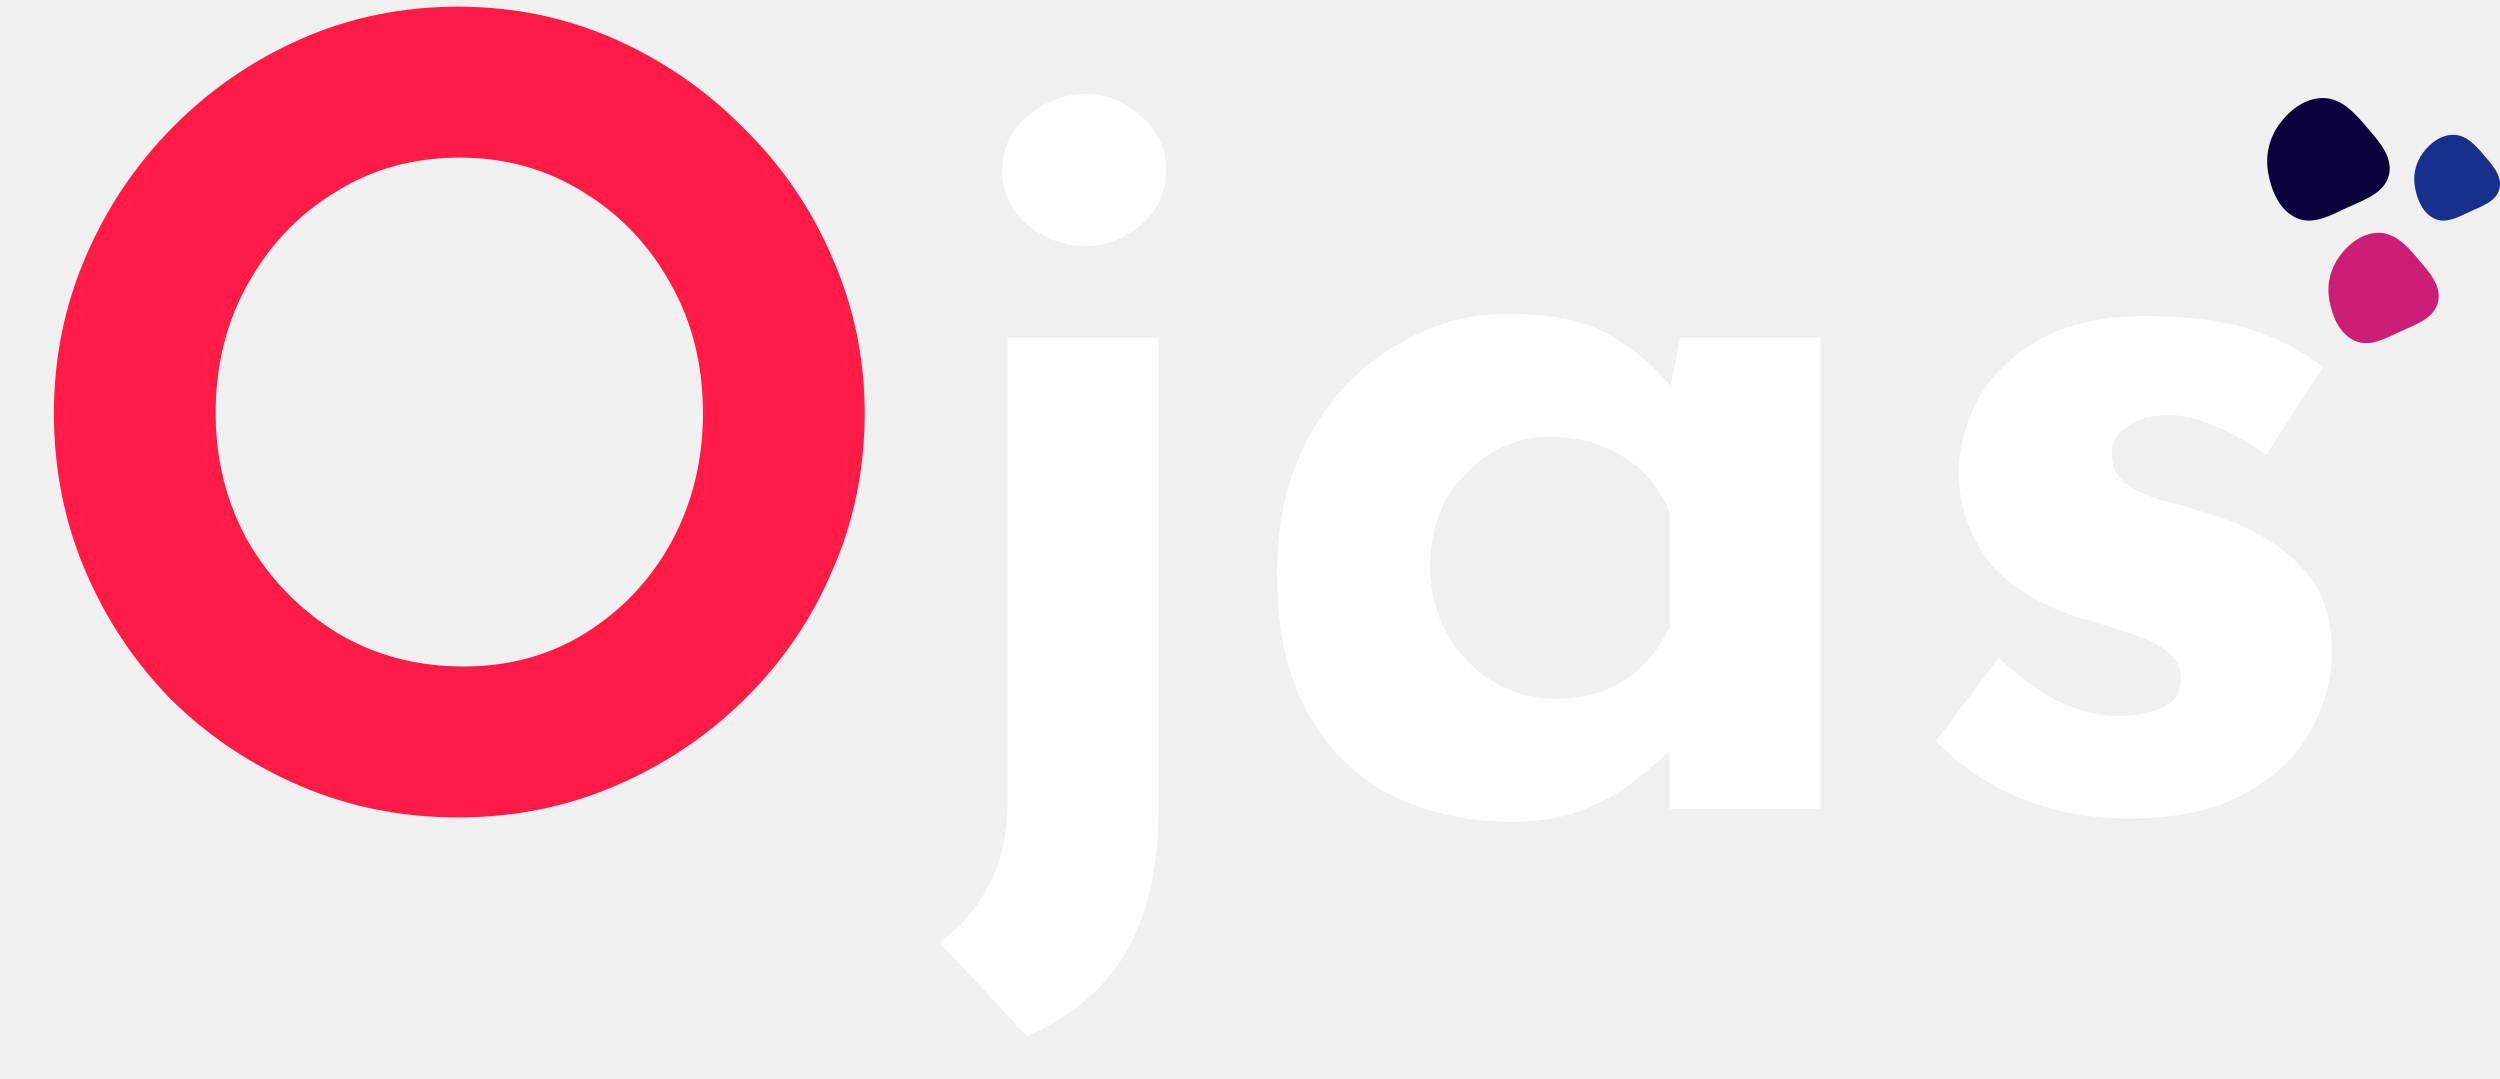
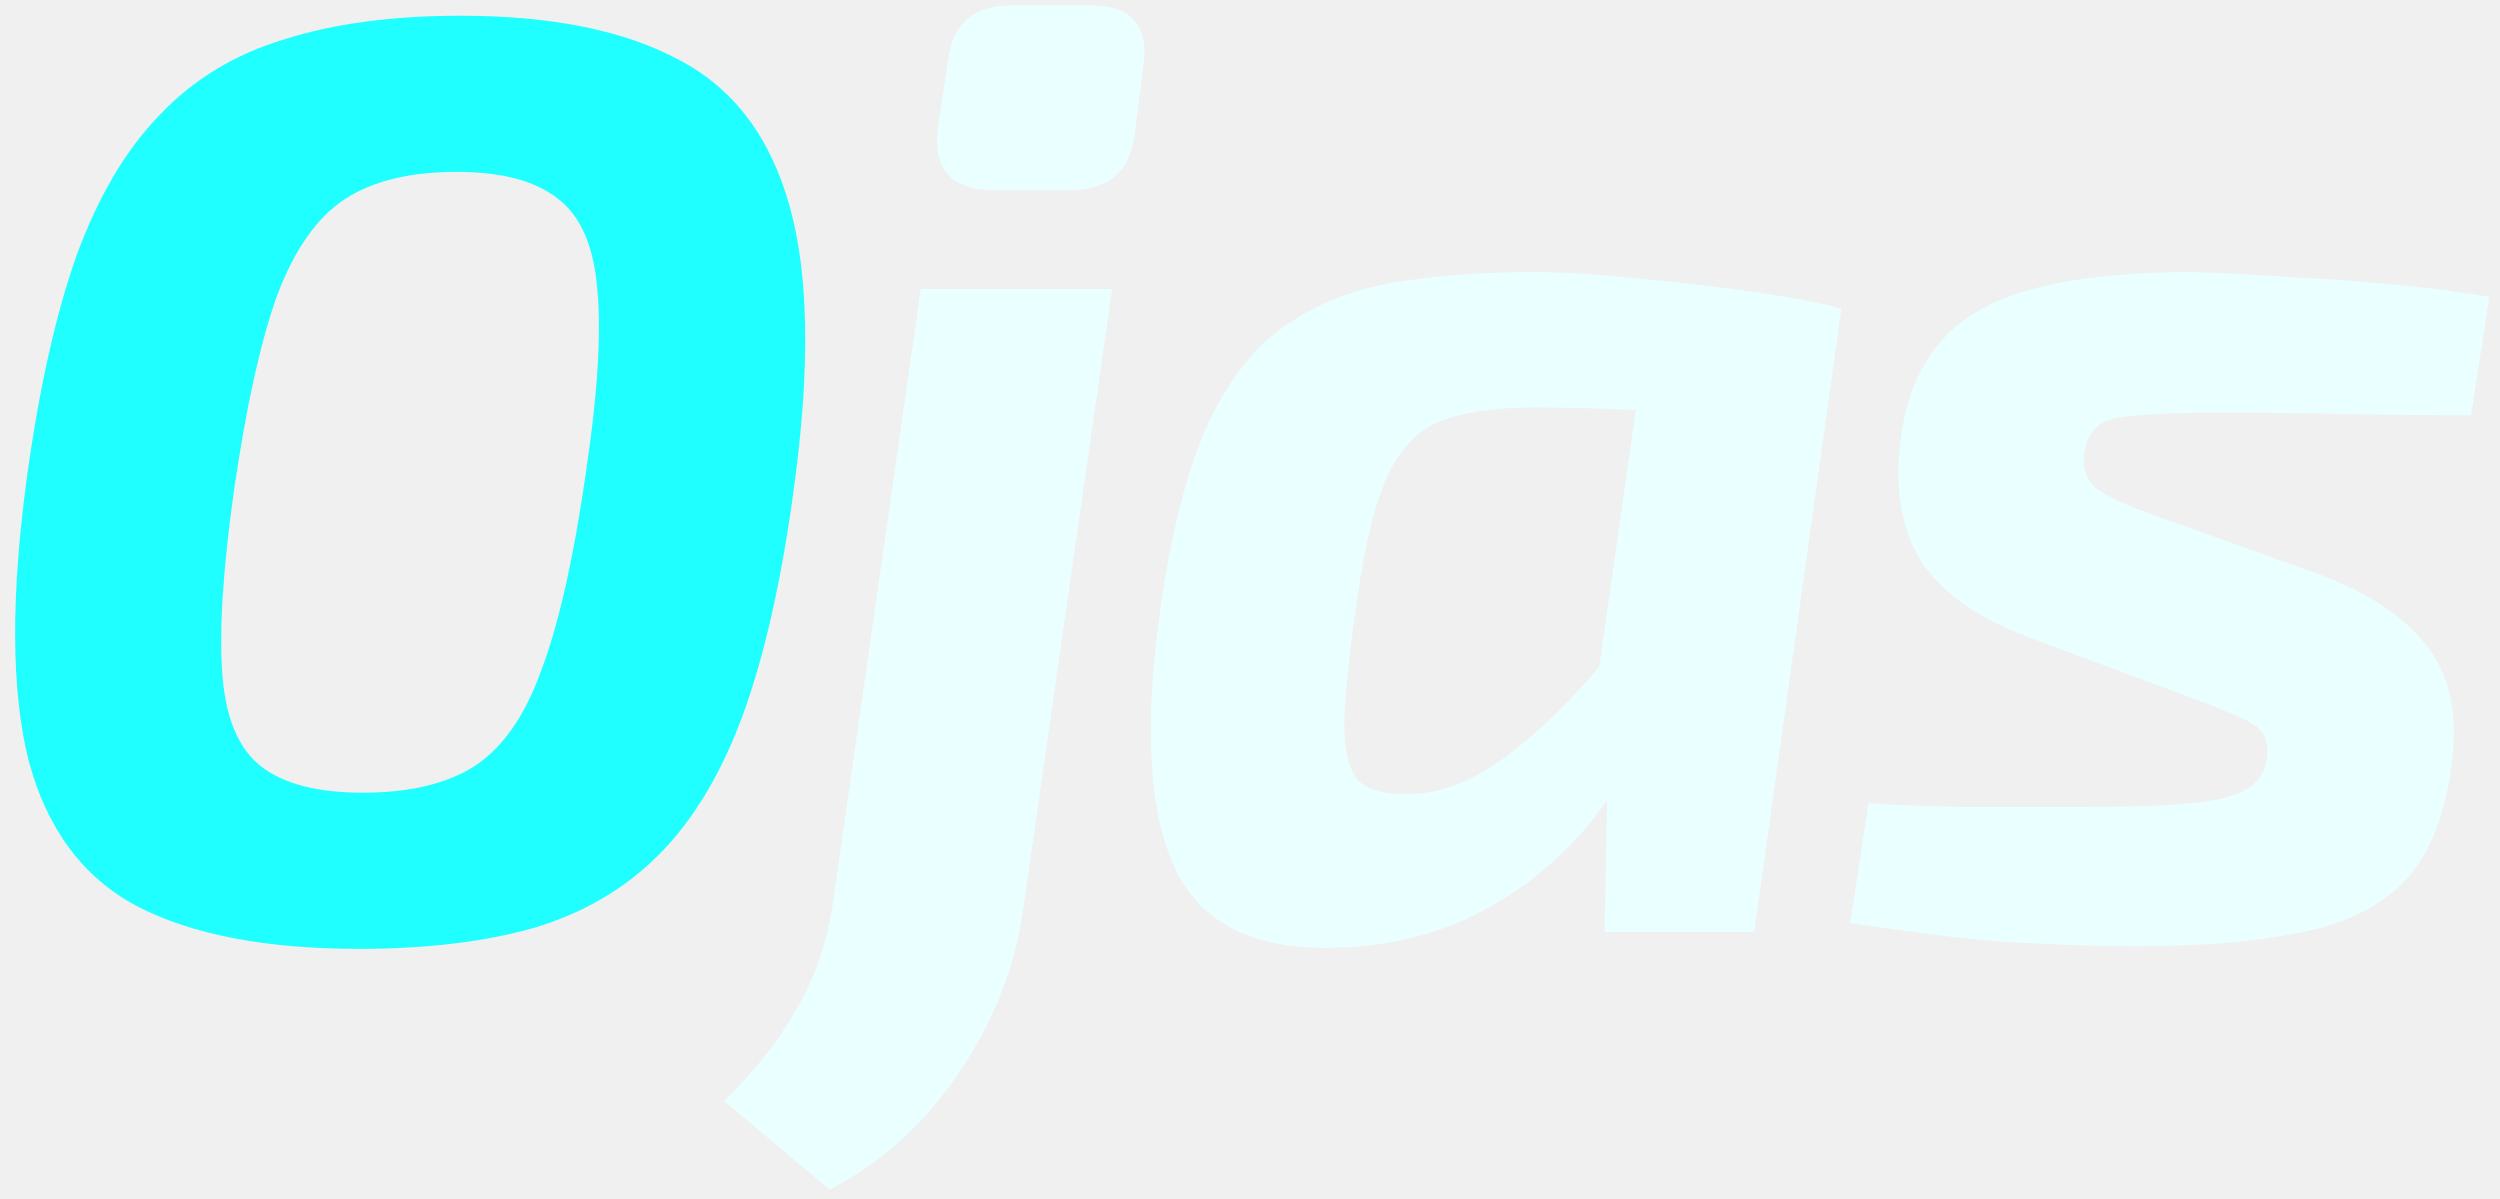
- <svg xmlns="http://www.w3.org/2000/svg" width="204" height="88" viewBox="0 0 204 88" fill="none">
-   <path d="M4.399 33.712C4.399 29.254 5.249 25.031 6.95 21.043C8.651 17.054 10.997 13.535 13.989 10.485C17.039 7.377 20.558 4.943 24.546 3.183C28.535 1.423 32.816 0.544 37.391 0.544C41.907 0.544 46.16 1.423 50.148 3.183C54.136 4.943 57.656 7.377 60.706 10.485C63.814 13.535 66.219 17.054 67.92 21.043C69.679 25.031 70.559 29.254 70.559 33.712C70.559 38.287 69.679 42.568 67.92 46.557C66.219 50.545 63.814 54.064 60.706 57.114C57.656 60.105 54.136 62.452 50.148 64.152C46.16 65.853 41.907 66.704 37.391 66.704C32.816 66.704 28.535 65.853 24.546 64.152C20.558 62.452 17.039 60.105 13.989 57.114C10.997 54.064 8.651 50.545 6.95 46.557C5.249 42.568 4.399 38.287 4.399 33.712ZM17.596 33.712C17.596 37.524 18.476 41.014 20.235 44.181C22.053 47.29 24.488 49.782 27.537 51.659C30.587 53.478 34.019 54.387 37.831 54.387C41.526 54.387 44.84 53.478 47.773 51.659C50.764 49.782 53.11 47.29 54.811 44.181C56.512 41.014 57.362 37.524 57.362 33.712C57.362 29.782 56.483 26.263 54.723 23.154C52.963 19.987 50.588 17.494 47.597 15.676C44.605 13.799 41.233 12.861 37.479 12.861C33.725 12.861 30.353 13.799 27.361 15.676C24.37 17.494 21.995 19.987 20.235 23.154C18.476 26.263 17.596 29.782 17.596 33.712Z" fill="#FF1B46" />
-   <path d="M83.805 84.564L76.679 76.909C78.439 75.619 79.788 74.035 80.726 72.159C81.723 70.282 82.222 67.994 82.222 65.296V27.553H94.539V66C94.539 70.575 93.718 74.358 92.076 77.349C90.433 80.399 87.677 82.804 83.805 84.564ZM81.782 13.916C81.782 12.098 82.486 10.603 83.893 9.43C85.36 8.256 86.914 7.67 88.556 7.67C90.199 7.67 91.694 8.256 93.043 9.43C94.451 10.603 95.155 12.098 95.155 13.916C95.155 15.735 94.451 17.23 93.043 18.403C91.694 19.518 90.199 20.075 88.556 20.075C86.914 20.075 85.36 19.518 83.893 18.403C82.486 17.23 81.782 15.735 81.782 13.916ZM123.389 67.056C119.811 67.056 116.556 66.352 113.623 64.944C110.749 63.478 108.462 61.249 106.761 58.258C105.06 55.267 104.21 51.454 104.21 46.821C104.21 42.48 105.089 38.727 106.849 35.559C108.609 32.392 110.925 29.958 113.799 28.257C116.673 26.497 119.723 25.618 122.949 25.618C126.762 25.618 129.636 26.233 131.571 27.465C133.565 28.697 135.149 30.046 136.322 31.512L137.114 27.553H148.551V66H136.234V61.249C135.648 61.836 134.768 62.598 133.595 63.537C132.48 64.475 131.073 65.296 129.372 66C127.671 66.704 125.677 67.056 123.389 67.056ZM126.908 57.026C131.19 57.026 134.299 55.091 136.234 51.219V41.806C135.53 39.929 134.299 38.433 132.539 37.319C130.838 36.205 128.814 35.647 126.468 35.647C123.829 35.647 121.542 36.644 119.606 38.639C117.67 40.574 116.703 43.096 116.703 46.205C116.703 48.258 117.172 50.105 118.11 51.747C119.049 53.39 120.281 54.68 121.805 55.618C123.389 56.557 125.09 57.026 126.908 57.026ZM173.736 66.792C170.569 66.792 167.607 66.235 164.85 65.12C162.152 64.006 159.864 62.452 157.988 60.457L163.09 53.683C164.967 55.384 166.697 56.616 168.281 57.378C169.923 58.082 171.39 58.434 172.68 58.434C174.205 58.434 175.466 58.199 176.463 57.73C177.46 57.261 177.959 56.498 177.959 55.443C177.959 54.445 177.548 53.654 176.727 53.067C175.965 52.481 174.967 52.011 173.736 51.659C172.504 51.249 171.184 50.838 169.777 50.428C166.258 49.313 163.706 47.7 162.123 45.589C160.598 43.419 159.835 41.073 159.835 38.551C159.835 36.615 160.334 34.679 161.331 32.744C162.386 30.75 164.029 29.108 166.258 27.817C168.545 26.468 171.478 25.794 175.055 25.794C178.281 25.794 181.009 26.116 183.237 26.761C185.466 27.407 187.578 28.462 189.572 29.929L184.909 37.143C183.795 36.263 182.534 35.53 181.126 34.943C179.777 34.298 178.516 33.946 177.343 33.888C175.759 33.829 174.528 34.122 173.648 34.767C172.768 35.354 172.328 36.058 172.328 36.879C172.269 37.993 172.68 38.873 173.56 39.518C174.498 40.163 175.671 40.662 177.079 41.014C178.487 41.366 179.865 41.776 181.214 42.246C183.971 43.184 186.17 44.533 187.812 46.293C189.455 47.994 190.276 50.281 190.276 53.155C190.276 55.501 189.66 57.73 188.428 59.842C187.255 61.894 185.437 63.566 182.974 64.856C180.569 66.147 177.49 66.792 173.736 66.792Z" fill="white" />
-   <path fill-rule="evenodd" clip-rule="evenodd" d="M194.165 19.001C195.432 19.031 196.372 20.028 197.207 21.01C198.113 22.076 199.26 23.25 198.948 24.629C198.636 26.005 197.083 26.485 195.833 27.069C194.635 27.629 193.356 28.351 192.152 27.807C190.913 27.248 190.309 25.837 190.07 24.467C189.846 23.184 190.166 21.892 190.939 20.859C191.73 19.802 192.869 18.97 194.165 19.001Z" fill="#CC1E76" />
-   <path fill-rule="evenodd" clip-rule="evenodd" d="M189.628 8.001C191.036 8.035 192.08 9.142 193.007 10.233C194.014 11.418 195.289 12.722 194.942 14.254C194.595 15.783 192.87 16.316 191.481 16.966C190.15 17.588 188.729 18.39 187.391 17.786C186.015 17.165 185.343 15.597 185.078 14.075C184.829 12.649 185.184 11.213 186.043 10.065C186.923 8.891 188.188 7.966 189.628 8.001Z" fill="#0B023D" />
-   <path fill-rule="evenodd" clip-rule="evenodd" d="M200.239 11.001C201.225 11.024 201.956 11.8 202.605 12.563C203.31 13.393 204.202 14.305 203.959 15.378C203.716 16.448 202.509 16.821 201.536 17.276C200.605 17.712 199.61 18.273 198.673 17.85C197.71 17.415 197.24 16.318 197.054 15.252C196.88 14.254 197.129 13.249 197.73 12.446C198.346 11.624 199.231 10.976 200.239 11.001Z" fill="#18308D" />
+ <svg xmlns="http://www.w3.org/2000/svg" width="169" height="81" viewBox="0 0 169 81" fill="none">
+   <path d="M31.136 1.063C37.294 1.063 42.221 2.06 45.916 4.054C49.611 5.99 52.104 9.304 53.395 13.996C54.685 18.629 54.773 24.993 53.658 33.087C52.837 39.187 51.694 44.261 50.227 48.307C48.761 52.296 46.855 55.463 44.509 57.809C42.221 60.097 39.406 61.739 36.063 62.736C32.719 63.675 28.79 64.144 24.273 64.144C17.939 64.144 12.924 63.176 9.229 61.24C5.593 59.305 3.159 56.02 1.927 51.387C0.754 46.695 0.724 40.272 1.839 32.119C2.66 26.195 3.774 21.239 5.182 17.251C6.648 13.263 8.525 10.095 10.813 7.749C13.1 5.344 15.915 3.644 19.259 2.646C22.602 1.591 26.561 1.063 31.136 1.063ZM30.872 11.62C27.705 11.62 25.183 12.236 23.306 13.468C21.429 14.7 19.904 16.87 18.731 19.978C17.616 23.087 16.649 27.456 15.828 33.087C15.065 38.483 14.801 42.677 15.036 45.668C15.27 48.601 16.15 50.654 17.675 51.827C19.2 53 21.488 53.586 24.537 53.586C27.646 53.586 30.139 53 32.016 51.827C33.951 50.595 35.476 48.425 36.59 45.316C37.764 42.208 38.761 37.809 39.582 32.119C40.403 26.665 40.667 22.471 40.374 19.538C40.139 16.606 39.23 14.553 37.646 13.38C36.121 12.207 33.863 11.62 30.872 11.62Z" fill="#1FFFFF" />
+   <path d="M73.684 0.359C76.499 0.359 77.702 1.737 77.291 4.494L76.675 9.245C76.323 11.65 74.886 12.852 72.364 12.852H67.174C64.358 12.852 63.097 11.474 63.39 8.717L64.094 4.054C64.388 1.591 65.825 0.359 68.405 0.359H73.684ZM75.18 19.538L69.197 61.24C68.669 65.229 67.232 68.953 64.886 72.414C62.599 75.874 59.666 78.543 56.088 80.42L48.962 74.437C51.191 72.209 52.892 70.009 54.065 67.839C55.238 65.727 56 63.352 56.352 60.712L62.247 19.538H75.18ZM103.717 18.395C105.77 18.395 108.116 18.541 110.755 18.835C113.395 19.069 115.946 19.362 118.41 19.714C120.932 20.066 122.955 20.448 124.48 20.858L118.586 63H108.468L108.644 54.114C106.532 57.105 103.922 59.481 100.814 61.24C97.764 63 94.333 63.938 90.52 64.056C84.831 64.29 81.106 62.443 79.347 58.513C77.587 54.583 77.323 48.542 78.555 40.389C79.318 35.404 80.373 31.445 81.722 28.512C83.13 25.58 84.86 23.41 86.913 22.002C89.025 20.535 91.459 19.568 94.215 19.099C97.031 18.629 100.198 18.395 103.717 18.395ZM91.752 40.477C91.224 44.114 90.931 46.9 90.872 48.835C90.872 50.771 91.195 52.091 91.84 52.794C92.544 53.44 93.688 53.733 95.271 53.674C97.265 53.674 99.377 52.882 101.606 51.299C103.834 49.657 106.005 47.574 108.116 45.052L110.579 27.72C108.057 27.603 105.77 27.544 103.717 27.544C101.136 27.544 99.054 27.838 97.471 28.424C95.946 29.011 94.743 30.213 93.864 32.031C92.984 33.85 92.28 36.665 91.752 40.477ZM148.127 18.395C150.297 18.453 152.613 18.571 155.077 18.747C157.54 18.864 159.916 19.04 162.203 19.274C164.549 19.509 166.573 19.773 168.274 20.066L167.042 28.072C164.227 28.072 161.411 28.043 158.596 27.984C155.839 27.926 153.024 27.896 150.15 27.896C146.748 27.896 144.402 28.014 143.112 28.248C141.821 28.483 141.088 29.245 140.912 30.536C140.736 31.65 141.03 32.501 141.792 33.087C142.555 33.615 143.845 34.202 145.663 34.847L156.485 38.718C159.886 39.95 162.379 41.562 163.963 43.557C165.605 45.551 166.192 48.278 165.722 51.739C165.253 55.316 164.139 57.985 162.379 59.745C160.62 61.446 158.244 62.56 155.253 63.088C152.262 63.675 148.684 63.968 144.519 63.968C142.232 63.968 140.091 63.909 138.097 63.792C136.161 63.733 134.167 63.587 132.114 63.352C130.062 63.117 127.715 62.795 125.076 62.384L126.308 54.29C127.891 54.407 130.032 54.495 132.73 54.554C135.487 54.554 138.097 54.554 140.56 54.554C143.845 54.554 146.367 54.466 148.127 54.29C149.945 54.114 151.206 53.791 151.91 53.322C152.672 52.853 153.112 52.179 153.229 51.299C153.405 50.184 153.083 49.393 152.262 48.923C151.44 48.454 150.062 47.868 148.127 47.164L137.481 43.205C133.903 41.914 131.381 40.184 129.915 38.014C128.507 35.785 128.038 32.97 128.507 29.568C129.035 25.58 130.765 22.735 133.698 21.034C136.689 19.274 141.499 18.395 148.127 18.395Z" fill="#EAFFFF" />
</svg>
